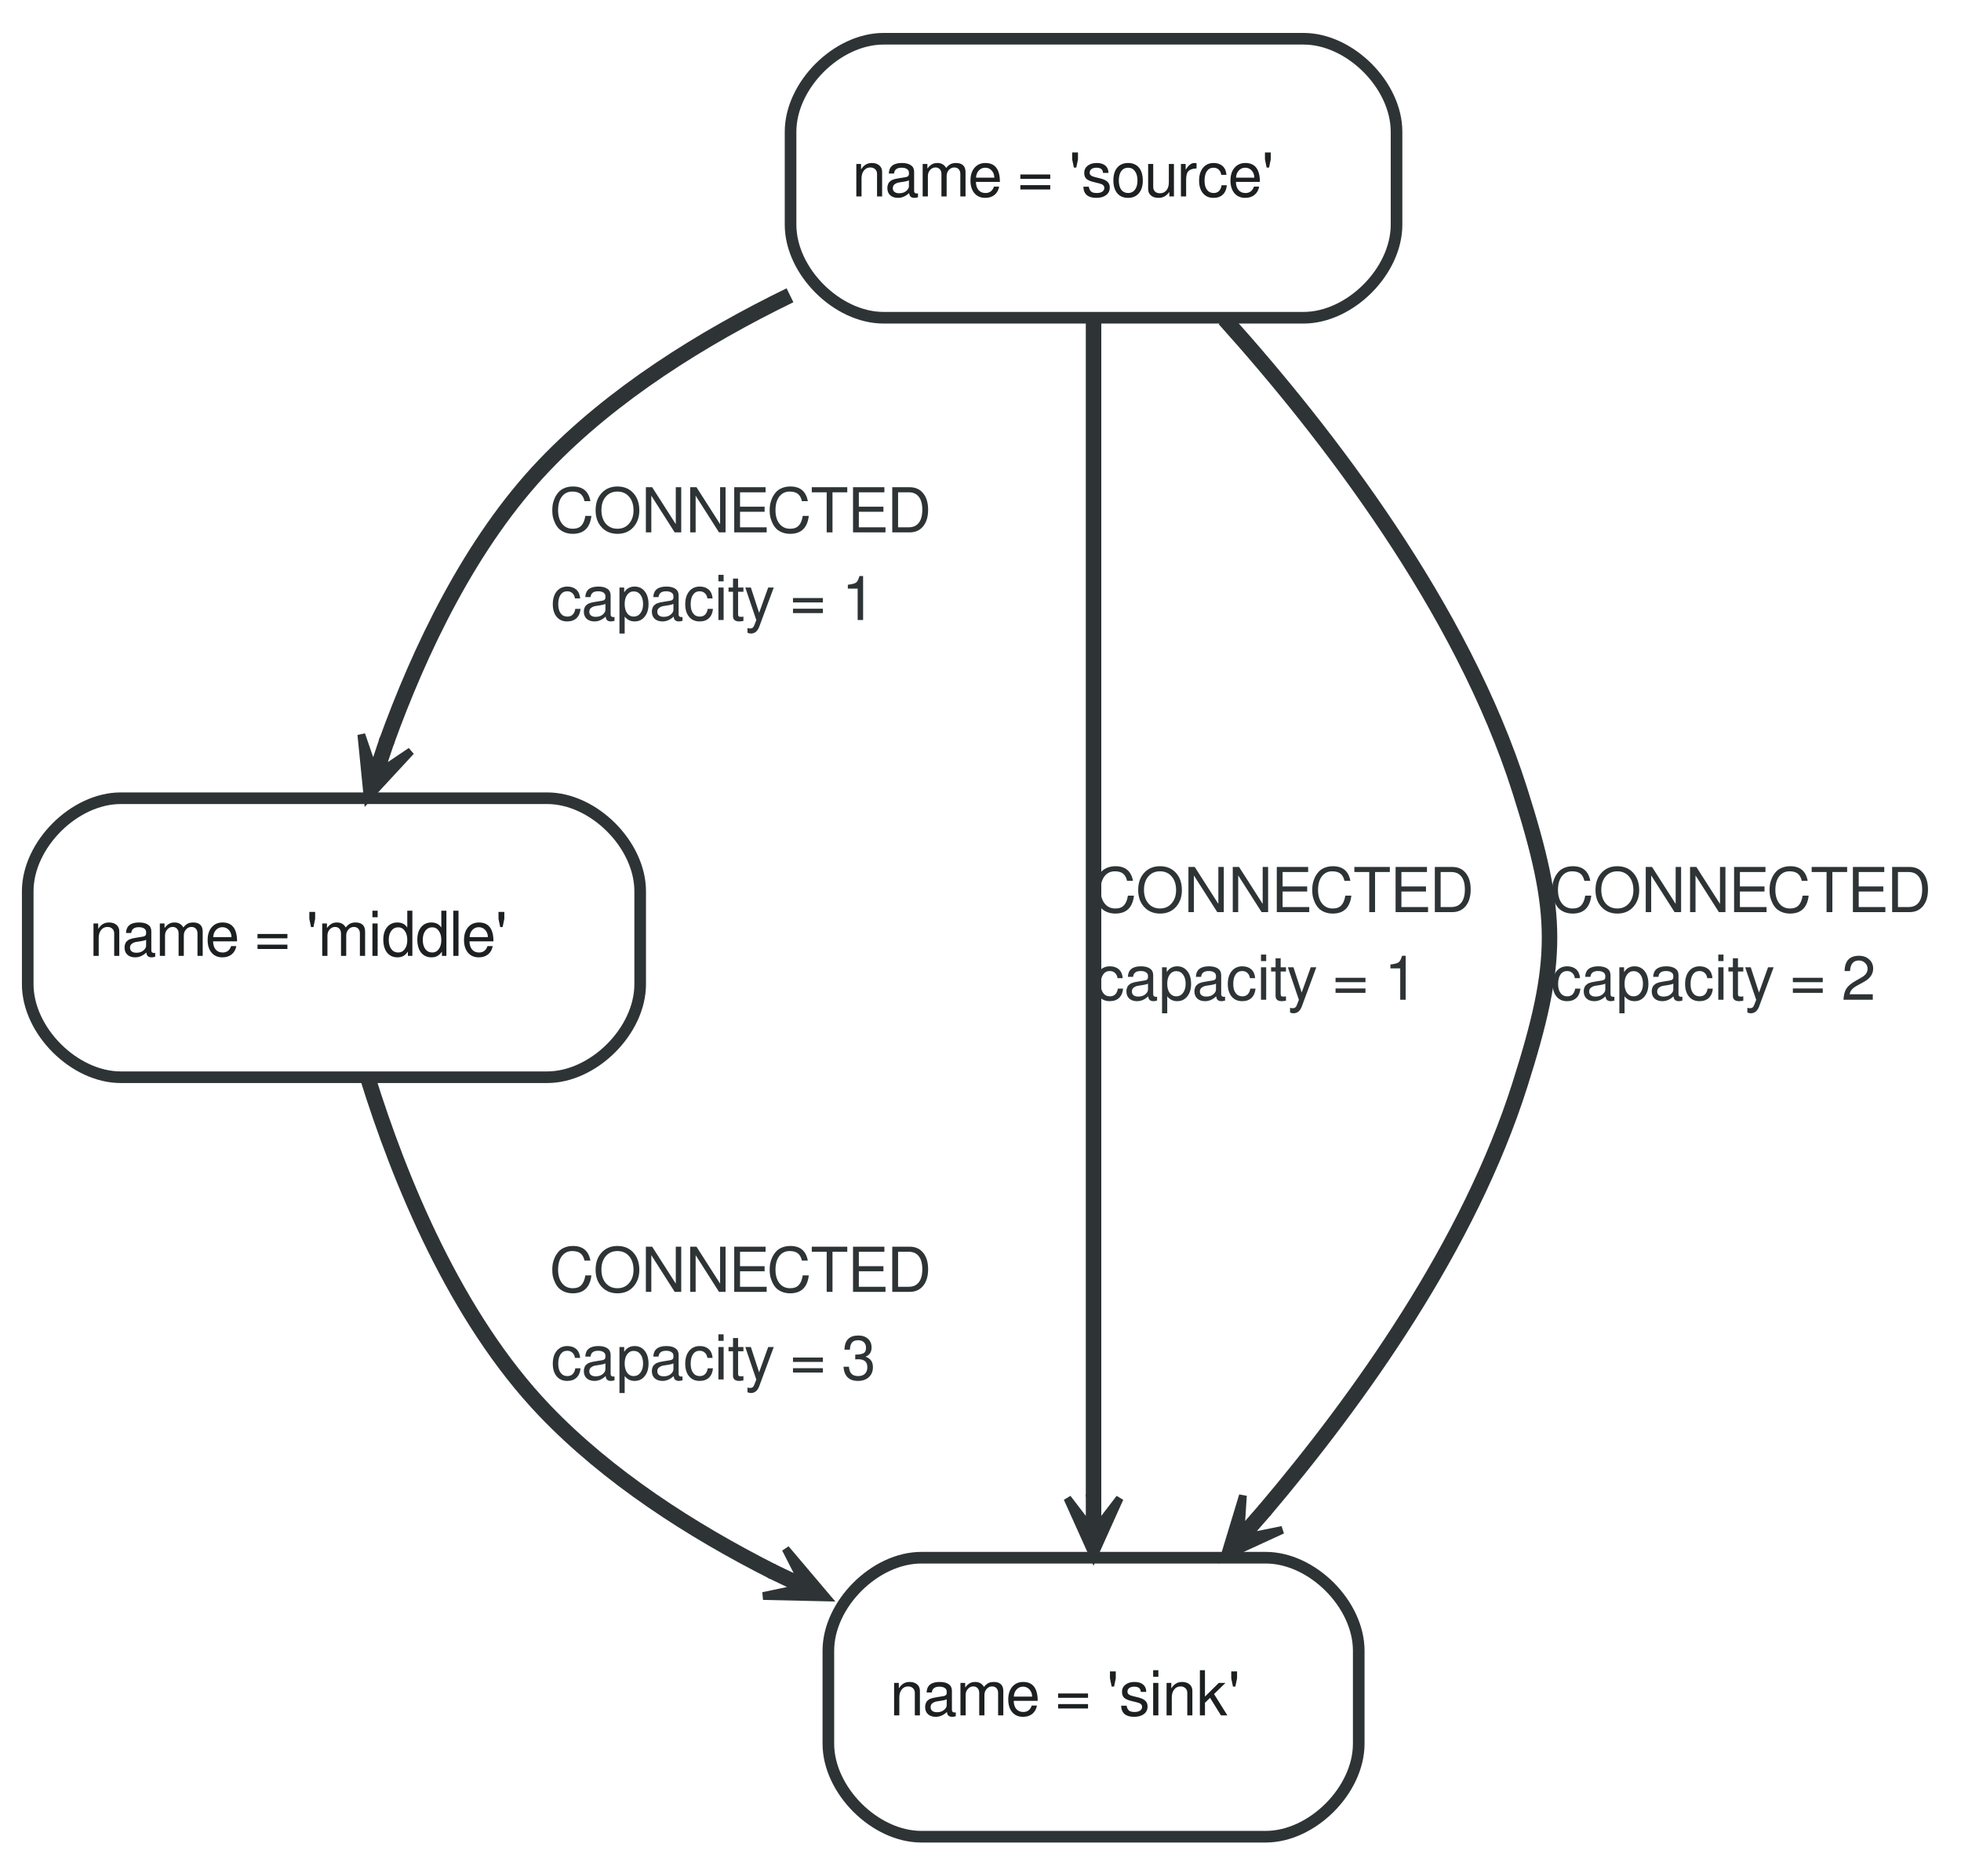
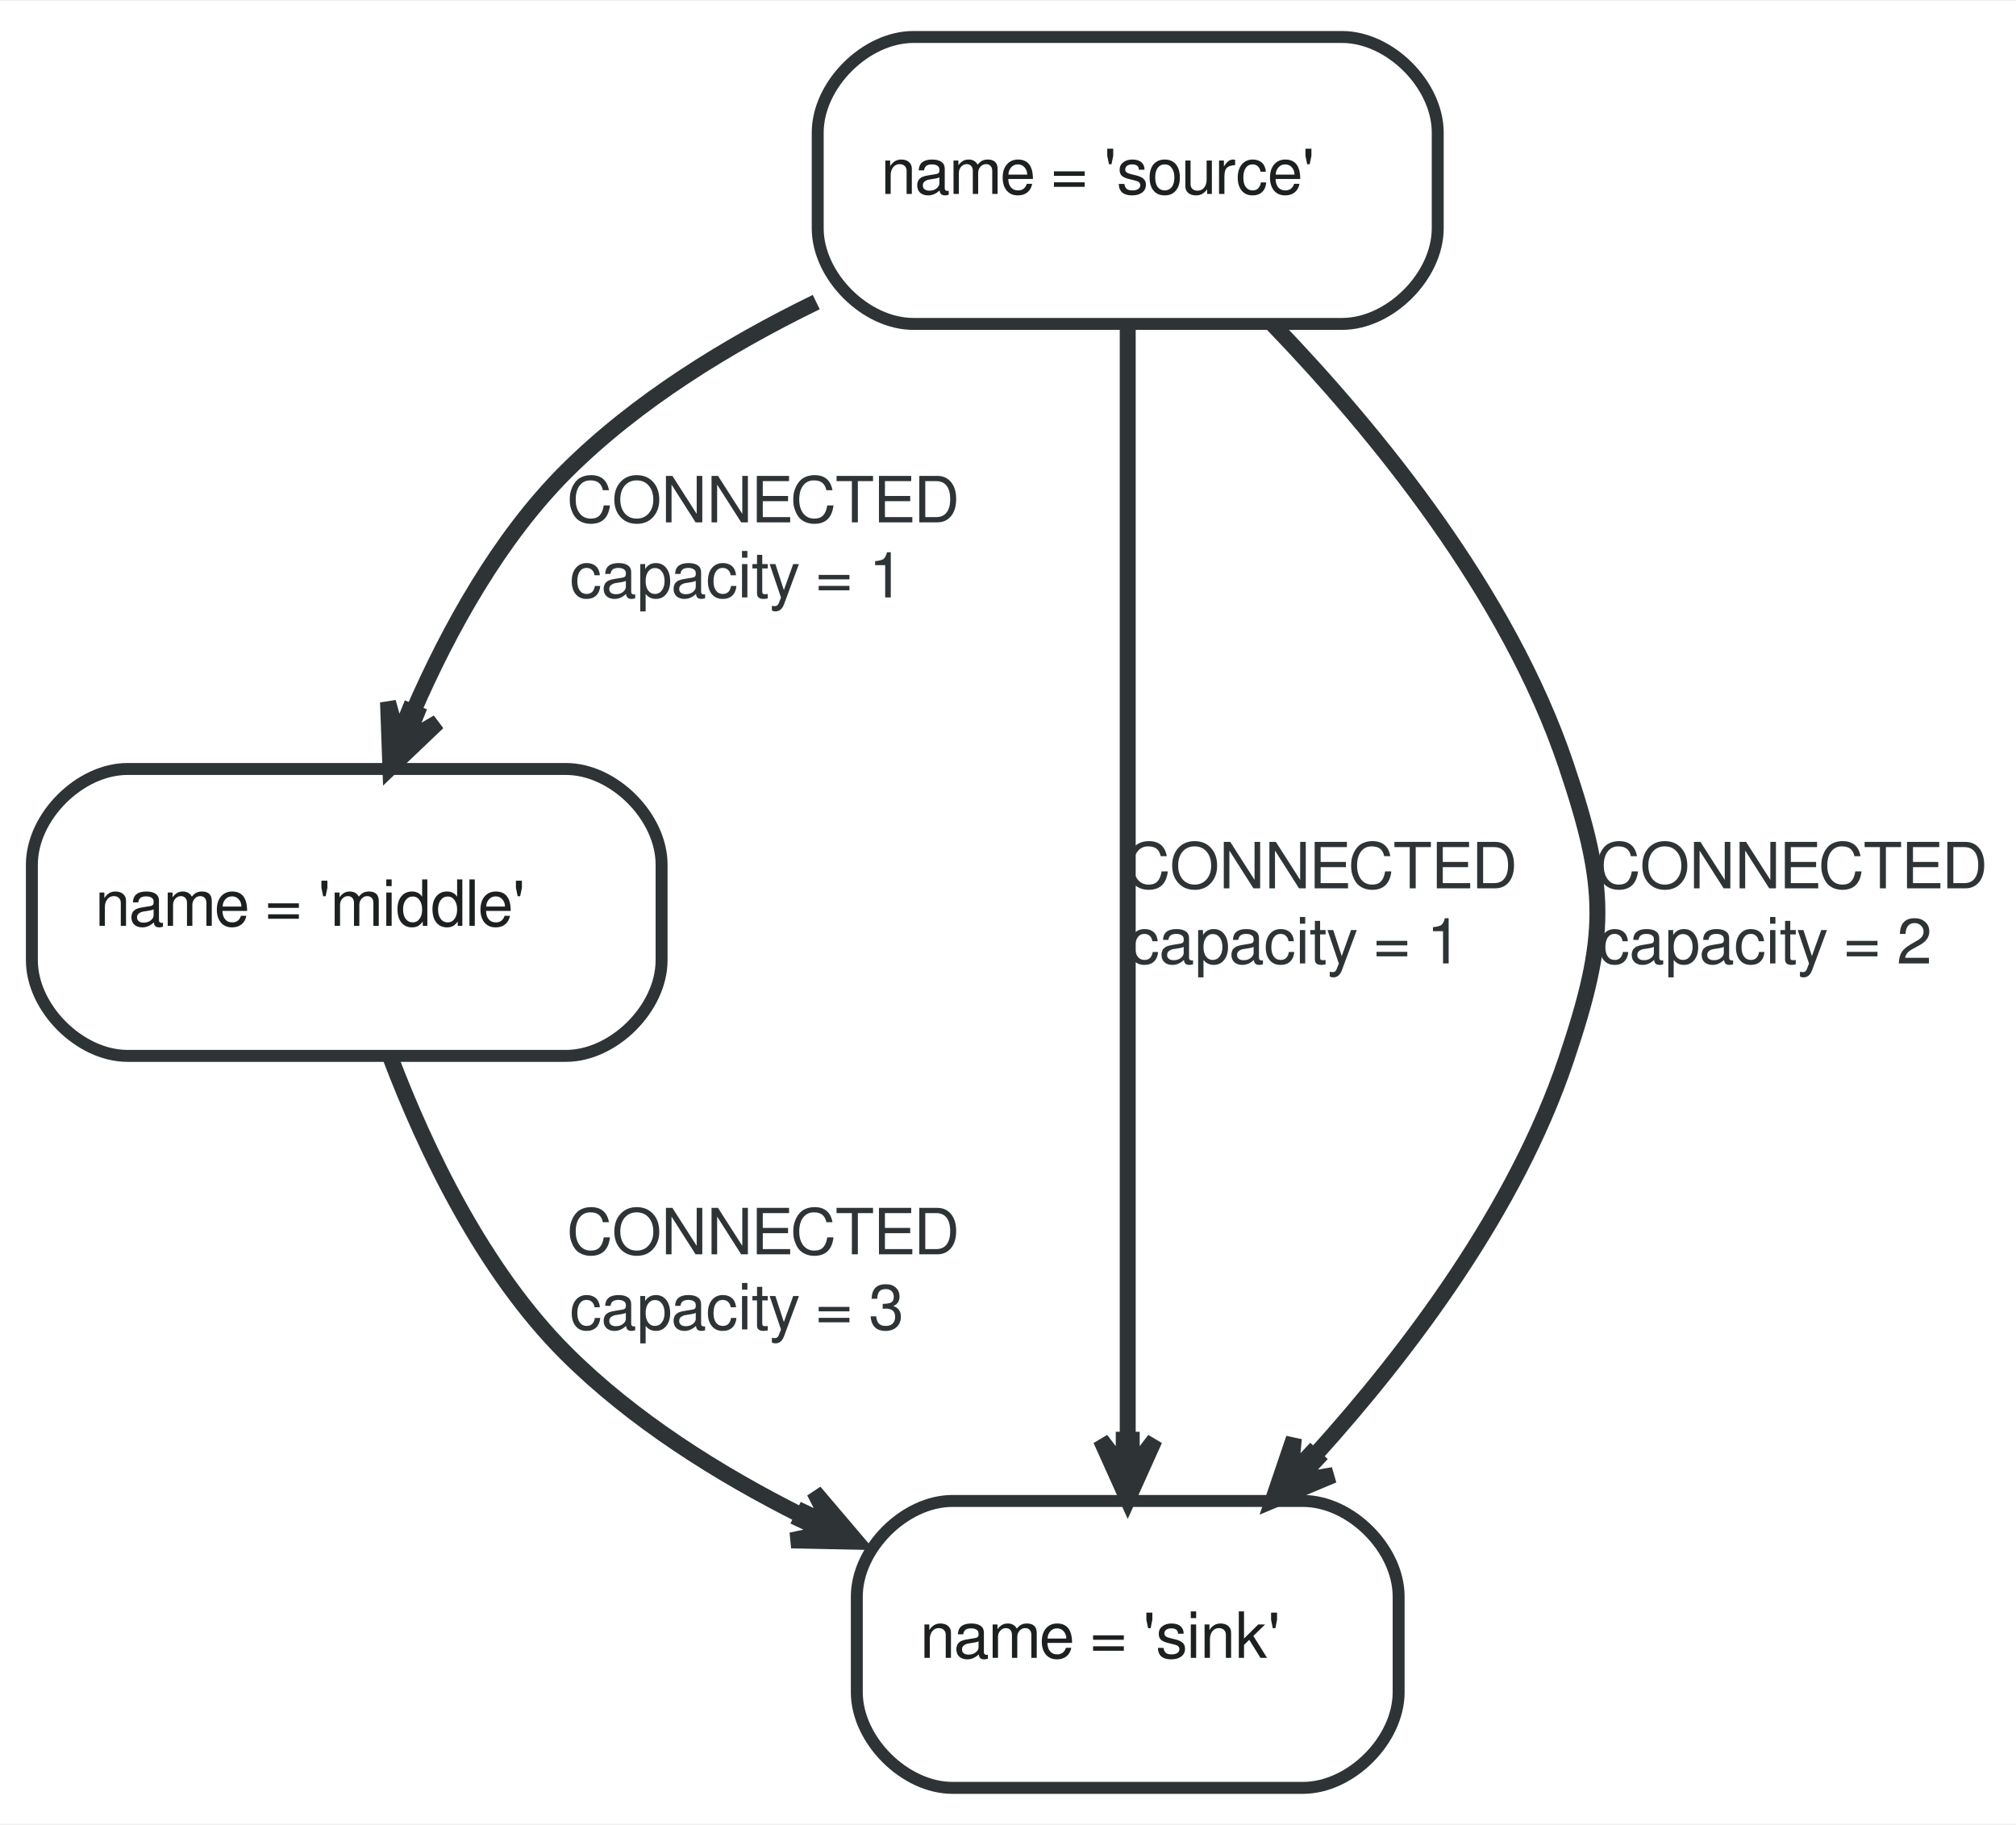
- <svg xmlns="http://www.w3.org/2000/svg" width="253pt" height="242pt" viewBox="0.00 0.00 252.83 242.00">
-   <g id="graph0" class="graph" transform="scale(1 1) rotate(0) translate(4 238)">
-     <polygon fill="white" stroke="white" points="-4,5 -4,-238 249.828,-238 249.828,5 -4,5" />
+ <svg xmlns="http://www.w3.org/2000/svg" width="253pt" height="229pt" viewBox="0.00 0.00 252.97 228.69">
+   <g id="graph0" class="graph" transform="scale(1 1) rotate(0) translate(4 224.688)">
+     <polygon fill="white" stroke="none" points="-4,4 -4,-224.688 248.969,-224.688 248.969,4 -4,4" />
    <g id="node1" class="node">
-       <path fill="#ffffff" stroke="#2e3436" stroke-width="1.5" d="M109.91,-197C109.91,-197 164.09,-197 164.09,-197 170.09,-197 176.09,-203 176.09,-209 176.09,-209 176.09,-221 176.09,-221 176.09,-227 170.09,-233 164.09,-233 164.09,-233 109.91,-233 109.91,-233 103.91,-233 97.91,-227 97.91,-221 97.91,-221 97.91,-209 97.91,-209 97.91,-203 103.91,-197 109.91,-197" />
-       <text text-anchor="start" x="105.91" y="-212.653" font-family="FreeSans" font-size="8.00" fill="#1c2021">name = 'source'</text>
+       <path fill="#ffffff" stroke="#2e3436" stroke-width="1.5" d="M110.607,-184.188C110.607,-184.188 164.408,-184.188 164.408,-184.188 170.408,-184.188 176.408,-190.188 176.408,-196.188 176.408,-196.188 176.408,-208.188 176.408,-208.188 176.408,-214.188 170.408,-220.188 164.408,-220.188 164.408,-220.188 110.607,-220.188 110.607,-220.188 104.607,-220.188 98.607,-214.188 98.607,-208.188 98.607,-208.188 98.607,-196.188 98.607,-196.188 98.607,-190.188 104.607,-184.188 110.607,-184.188" />
+       <text text-anchor="start" x="106.607" y="-200.498" font-family="FreeSans" font-size="8.00" fill="#1c2021">name = 'source'</text>
    </g>
    <g id="node2" class="node">
-       <path fill="#ffffff" stroke="#2e3436" stroke-width="1.5" d="M11.492,-99C11.492,-99 66.508,-99 66.508,-99 72.508,-99 78.508,-105 78.508,-111 78.508,-111 78.508,-123 78.508,-123 78.508,-129 72.508,-135 66.508,-135 66.508,-135 11.492,-135 11.492,-135 5.492,-135 -0.508,-129 -0.508,-123 -0.508,-123 -0.508,-111 -0.508,-111 -0.508,-105 5.492,-99 11.492,-99" />
-       <text text-anchor="start" x="7.492" y="-114.653" font-family="FreeSans" font-size="8.00" fill="#1c2021">name = 'middle'</text>
+       <path fill="#ffffff" stroke="#2e3436" stroke-width="1.5" d="M12,-92.344C12,-92.344 67.016,-92.344 67.016,-92.344 73.016,-92.344 79.016,-98.344 79.016,-104.344 79.016,-104.344 79.016,-116.344 79.016,-116.344 79.016,-122.344 73.016,-128.344 67.016,-128.344 67.016,-128.344 12,-128.344 12,-128.344 6,-128.344 0,-122.344 0,-116.344 0,-116.344 0,-104.344 0,-104.344 0,-98.344 6,-92.344 12,-92.344" />
+       <text text-anchor="start" x="8" y="-108.655" font-family="FreeSans" font-size="8.00" fill="#1c2021">name = 'middle'</text>
    </g>
    <g id="edge1" class="edge">
-       <path fill="none" stroke="#2e3436" stroke-width="2" d="M97.836,-199.9C86.555,-194.402 74.941,-187.173 66.172,-178 56.618,-168.006 50.028,-154.069 45.733,-142.142" />
-       <polygon fill="#2e3436" stroke="#2e3436" points="43.349,-135.029 48.932,-141.068 45.015,-138.426 46.206,-141.982 45.732,-142.141 45.258,-142.299 44.066,-138.744 42.532,-143.213 43.349,-135.029 43.349,-135.029" />
-       <text text-anchor="middle" x="91.414" y="-169.306" font-family="FreeSans" font-size="8.00" fill="#2e3436">CONNECTED</text>
-       <text text-anchor="start" x="67" y="-158" font-family="FreeSans" font-size="8.00" fill="#2e3436">capacity = 1</text>
+       <path fill="none" stroke="#2e3436" stroke-width="2" d="M98.424,-186.927C87.325,-181.522 75.871,-174.491 67.047,-165.688 58.672,-157.332 52.358,-145.904 47.903,-135.683" />
+       <polygon fill="#2e3436" stroke="#2e3436" stroke-width="2" points="44.985,-128.515 50.939,-134.189 46.862,-131.799 48.276,-135.273 47.813,-135.461 47.35,-135.65 45.936,-132.177 44.687,-136.734 44.985,-128.515 44.985,-128.515" />
+       <text text-anchor="middle" x="91.738" y="-159.287" font-family="FreeSans" font-size="8.00" fill="#2e3436">CONNECTED</text>
+       <text text-anchor="start" x="67.508" y="-149.866" font-family="FreeSans" font-size="8.00" fill="#2e3436">capacity = 1</text>
    </g>
    <g id="node3" class="node">
-       <path fill="#ffffff" stroke="#2e3436" stroke-width="1.5" d="M114.787,-1C114.787,-1 159.213,-1 159.213,-1 165.213,-1 171.213,-7 171.213,-13 171.213,-13 171.213,-25 171.213,-25 171.213,-31 165.213,-37 159.213,-37 159.213,-37 114.787,-37 114.787,-37 108.787,-37 102.787,-31 102.787,-25 102.787,-25 102.787,-13 102.787,-13 102.787,-7 108.787,-1 114.787,-1" />
-       <text text-anchor="start" x="110.787" y="-16.653" font-family="FreeSans" font-size="8.00" fill="#1c2021">name = 'sink'</text>
+       <path fill="#ffffff" stroke="#2e3436" stroke-width="1.5" d="M115.514,-0.5C115.514,-0.5 159.502,-0.5 159.502,-0.5 165.502,-0.5 171.502,-6.5 171.502,-12.5 171.502,-12.5 171.502,-24.5 171.502,-24.5 171.502,-30.5 165.502,-36.5 159.502,-36.5 159.502,-36.5 115.514,-36.5 115.514,-36.5 109.514,-36.5 103.514,-30.5 103.514,-24.5 103.514,-24.5 103.514,-12.5 103.514,-12.5 103.514,-6.5 109.514,-0.5 115.514,-0.5" />
+       <text text-anchor="start" x="111.514" y="-16.811" font-family="FreeSans" font-size="8.00" fill="#1c2021">name = 'sink'</text>
    </g>
    <g id="edge2" class="edge">
-       <path fill="none" stroke="#2e3436" stroke-width="2" d="M137,-196.784C137,-162.342 137,-84.841 137,-44.877" />
-       <polygon fill="#2e3436" stroke="#2e3436" points="137,-37.178 140.375,-44.678 137.5,-40.928 137.5,-44.678 137,-44.678 136.5,-44.678 136.5,-40.928 133.625,-44.678 137,-37.178 137,-37.178" />
-       <text text-anchor="middle" x="161.414" y="-120.306" font-family="FreeSans" font-size="8.00" fill="#2e3436">CONNECTED</text>
-       <text text-anchor="start" x="137" y="-109" font-family="FreeSans" font-size="8.00" fill="#2e3436">capacity = 1</text>
+       <path fill="none" stroke="#2e3436" stroke-width="2" d="M137.508,-184.095C137.508,-151.901 137.508,-82.146 137.508,-44.613" />
+       <polygon fill="#2e3436" stroke="#2e3436" stroke-width="2" points="137.508,-36.68 140.883,-44.18 138.008,-40.43 138.008,-44.18 137.508,-44.18 137.008,-44.18 137.008,-40.43 134.133,-44.18 137.508,-36.68 137.508,-36.68" />
+       <text text-anchor="middle" x="161.738" y="-113.366" font-family="FreeSans" font-size="8.00" fill="#2e3436">CONNECTED</text>
+       <text text-anchor="start" x="137.508" y="-103.944" font-family="FreeSans" font-size="8.00" fill="#2e3436">capacity = 1</text>
    </g>
    <g id="edge3" class="edge">
-       <path fill="none" stroke="#2e3436" stroke-width="2" d="M153.882,-196.845C167.13,-182.096 184.537,-159.534 192,-136 197.105,-119.901 197.105,-114.099 192,-98 185.47,-77.408 171.326,-57.56 159.017,-43.038" />
-       <polygon fill="#2e3436" stroke="#2e3436" points="153.882,-37.154 161.356,-40.586 156.724,-39.651 159.19,-42.476 158.814,-42.805 158.437,-43.134 155.971,-40.309 156.271,-45.024 153.882,-37.154 153.882,-37.154" />
-       <text text-anchor="middle" x="220.414" y="-120.306" font-family="FreeSans" font-size="8.00" fill="#2e3436">CONNECTED</text>
-       <text text-anchor="start" x="196" y="-109" font-family="FreeSans" font-size="8.00" fill="#2e3436">capacity = 2</text>
+       <path fill="none" stroke="#2e3436" stroke-width="2" d="M155.713,-184.125C168.757,-170.572 185.253,-150.374 192.508,-128.844 197.759,-113.26 197.759,-107.427 192.508,-91.844 186.217,-73.173 172.976,-55.504 161.063,-42.301" />
+       <polygon fill="#2e3436" stroke="#2e3436" stroke-width="2" points="155.713,-36.562 163.295,-39.747 158.635,-38.964 161.193,-41.707 160.827,-42.048 160.461,-42.389 157.904,-39.646 158.358,-44.349 155.713,-36.562 155.713,-36.562" />
+       <text text-anchor="middle" x="220.738" y="-113.366" font-family="FreeSans" font-size="8.00" fill="#2e3436">CONNECTED</text>
+       <text text-anchor="start" x="196.508" y="-103.944" font-family="FreeSans" font-size="8.00" fill="#2e3436">capacity = 2</text>
    </g>
    <g id="edge4" class="edge">
-       <path fill="none" stroke="#2e3436" stroke-width="2" d="M43.349,-98.971C47.42,-85.886 54.635,-68.068 66.172,-56 74.382,-47.412 85.085,-40.528 95.675,-35.173" />
-       <polygon fill="#2e3436" stroke="#2e3436" points="102.59,-31.872 97.275,-38.149 99.421,-33.939 96.036,-35.554 95.821,-35.103 95.606,-34.652 98.99,-33.036 94.367,-32.057 102.59,-31.872 102.59,-31.872" />
-       <text text-anchor="middle" x="91.414" y="-71.306" font-family="FreeSans" font-size="8.00" fill="#2e3436">CONNECTED</text>
-       <text text-anchor="start" x="67" y="-60" font-family="FreeSans" font-size="8.00" fill="#2e3436">capacity = 3</text>
+       <path fill="none" stroke="#2e3436" stroke-width="2" d="M44.985,-92.173C49.414,-80.513 56.639,-65.384 67.047,-55 75.399,-46.667 86.108,-39.923 96.641,-34.642" />
+       <polygon fill="#2e3436" stroke="#2e3436" stroke-width="2" points="103.511,-31.38 98.183,-37.645 100.338,-33.44 96.95,-35.048 96.736,-34.597 96.521,-34.145 99.909,-32.537 95.288,-31.548 103.511,-31.38 103.511,-31.38" />
+       <text text-anchor="middle" x="91.738" y="-67.444" font-family="FreeSans" font-size="8.00" fill="#2e3436">CONNECTED</text>
+       <text text-anchor="start" x="67.508" y="-58.022" font-family="FreeSans" font-size="8.00" fill="#2e3436">capacity = 3</text>
    </g>
  </g>
</svg>
